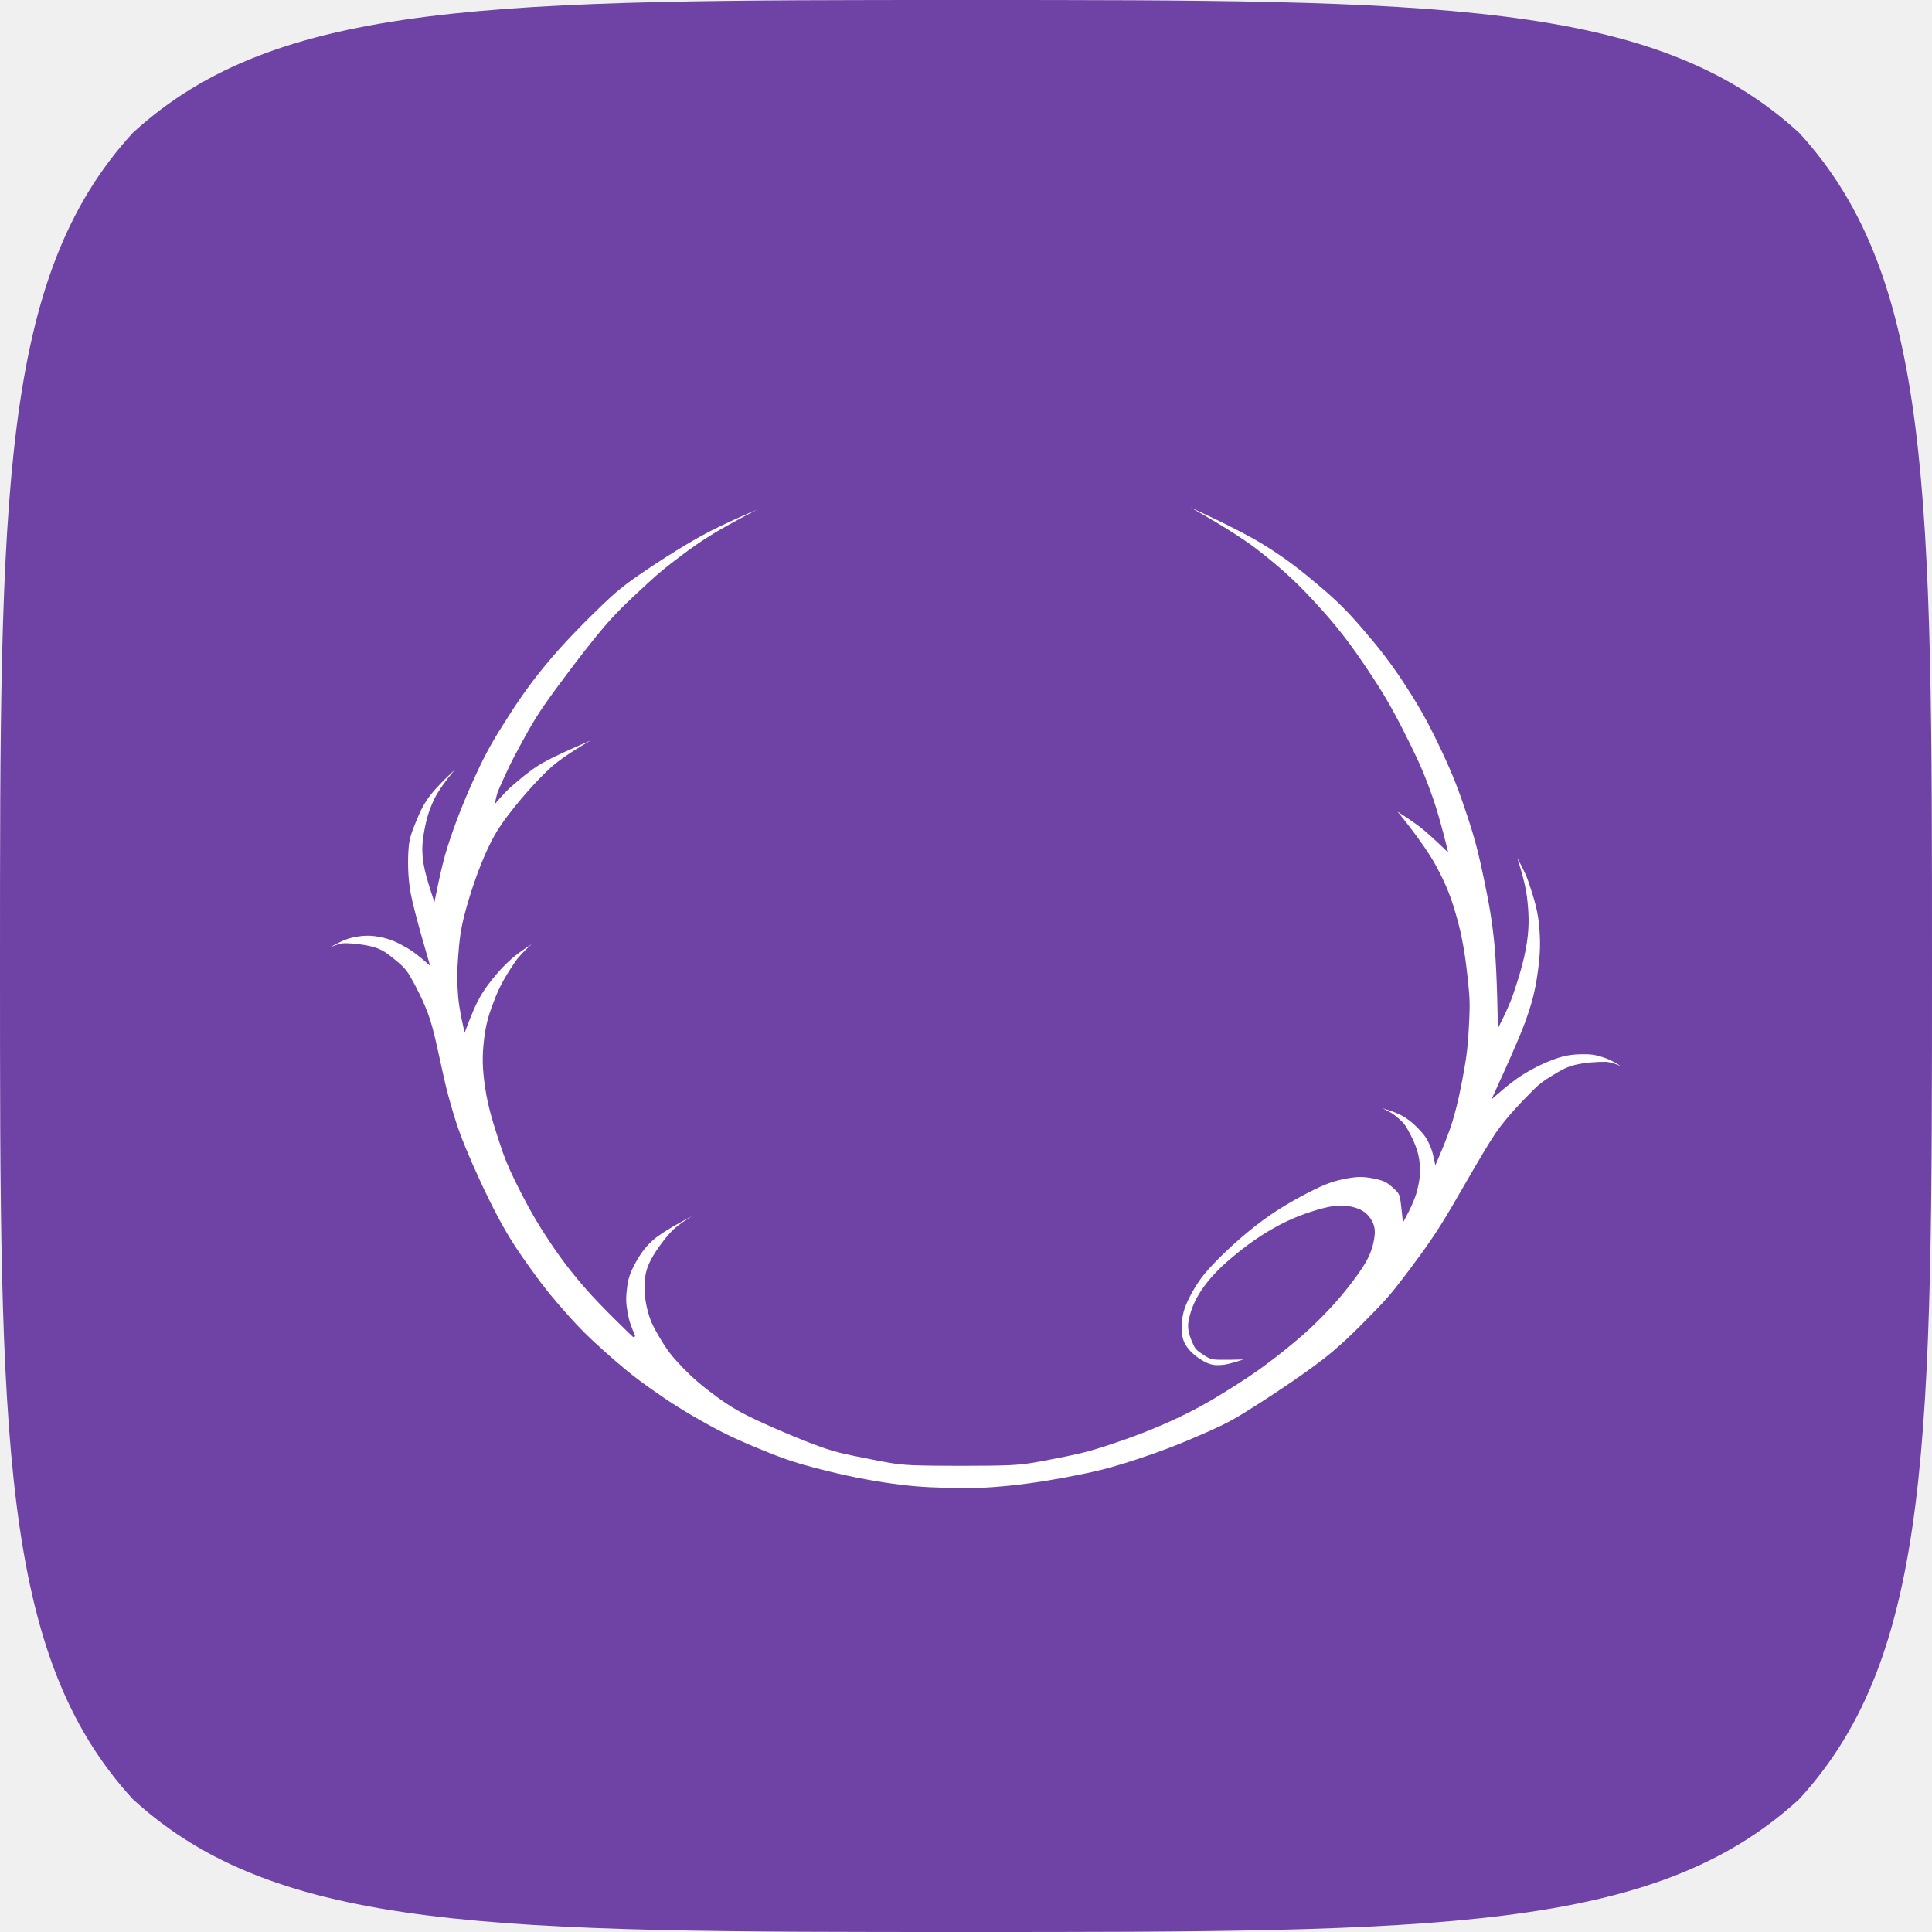
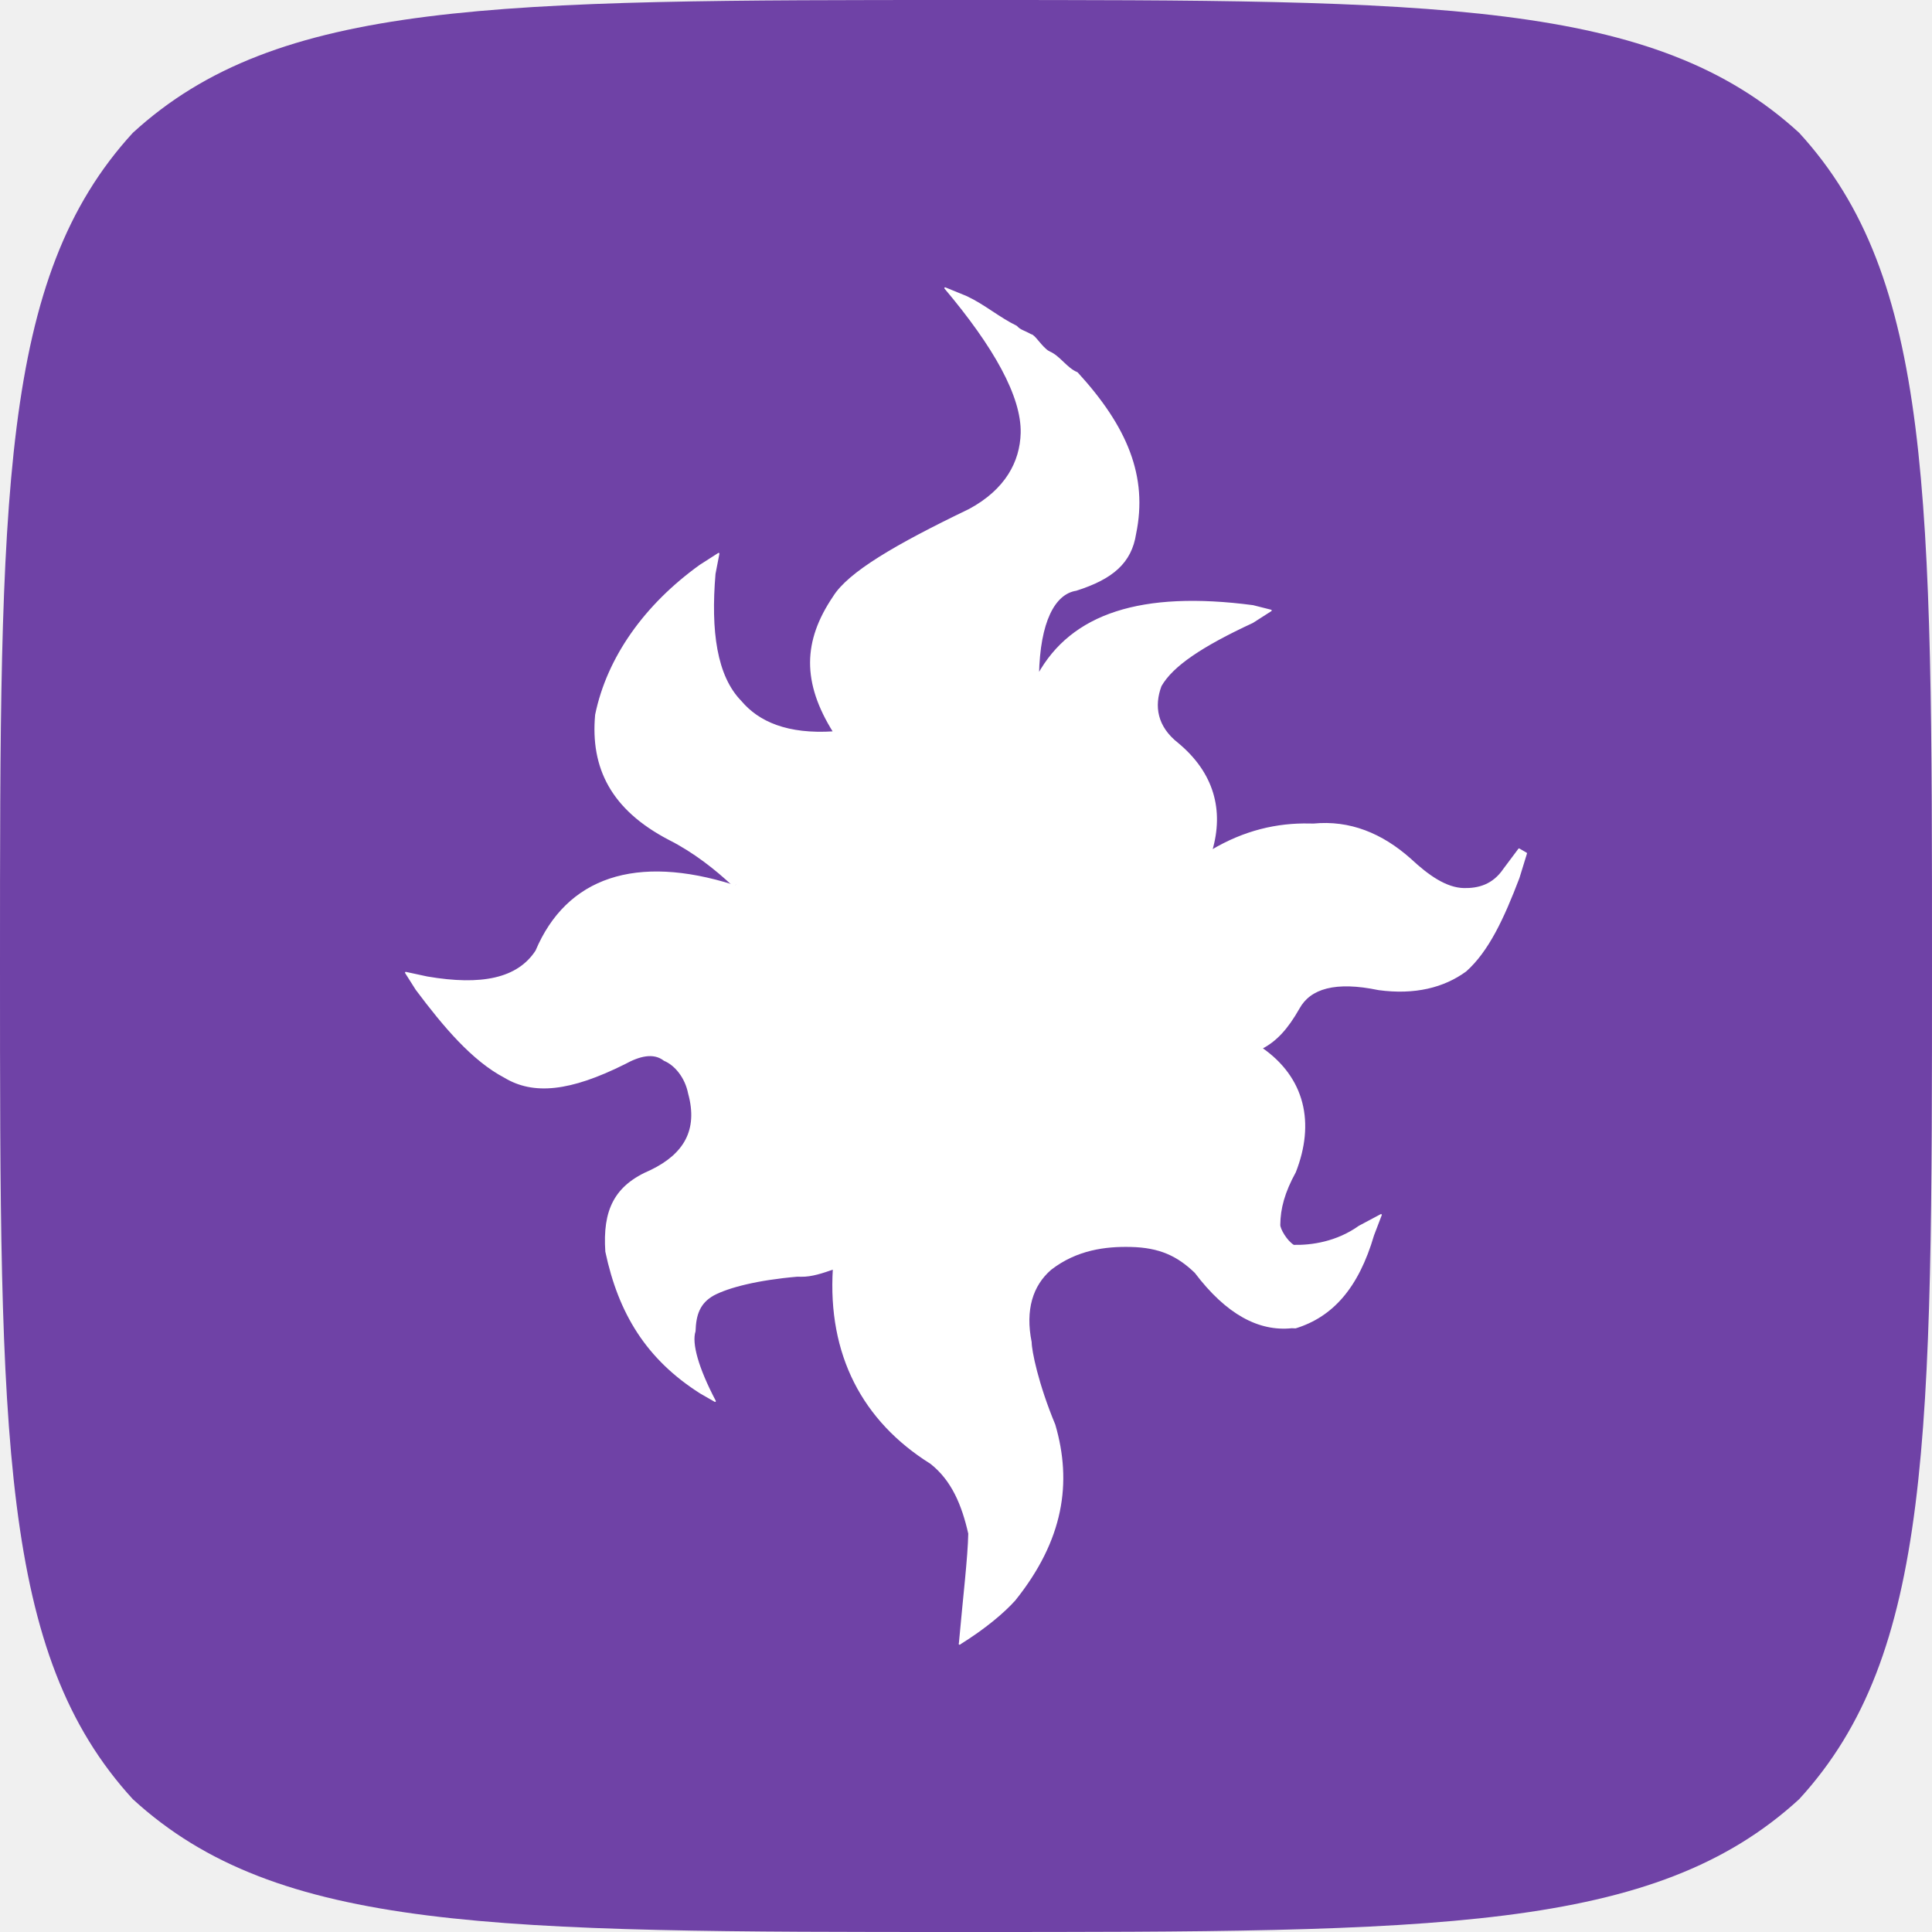
<svg xmlns="http://www.w3.org/2000/svg" viewBox="0 0 1254 1254">
  <path fill="#6f42a6" transform="scale(7.8375)" d="M80 0C119 0 137 0 149 11C160 23 160 41 160 80C160 119 160 137 149 149C137 160 119 160 80 160C41 160 23 160 11 149C0 137 0 119 0 80C0 41 0 23 11 11C23 0 41 0 80 0Z" />
-   <g transform="translate(194.5 212.5) scale(.7)">
-     <path fill="#fff" d="M 893.000 201.000 C 868.921 186.274 826.000 167.000 826.000 167.000 C 826.000 167.000 866.020 188.924 888.000 206.000 C 912.205 224.804 926.496 238.218 947.000 261.000 C 967.692 283.992 979.865 301.506 996.000 326.000 C 1010.598 348.161 1019.887 366.591 1030.000 387.000 C 1039.149 405.465 1044.192 417.549 1051.000 437.000 C 1057.518 455.623 1065.000 487.000 1065.000 487.000 C 1065.000 487.000 1050.151 472.398 1041.000 465.000 C 1032.721 458.306 1018.000 449.000 1018.000 449.000 C 1018.000 449.000 1041.988 477.942 1053.000 498.000 C 1063.426 516.990 1068.362 530.083 1074.000 551.000 C 1080.211 574.042 1082.412 597.119 1084.000 613.000 C 1085.437 627.368 1084.779 636.581 1084.000 651.000 C 1083.257 664.744 1082.392 673.445 1080.000 687.000 C 1077.356 701.982 1074.312 718.295 1069.000 736.000 C 1064.194 752.019 1053.000 777.000 1053.000 777.000 C 1053.000 777.000 1051.328 766.819 1049.000 761.000 C 1046.724 755.311 1045.001 751.641 1041.000 747.000 C 1036.578 741.871 1031.317 736.548 1024.000 732.000 C 1017.048 727.679 1004.000 724.000 1004.000 724.000 C 1004.000 724.000 1011.930 727.638 1016.000 731.000 C 1020.498 734.716 1024.019 737.580 1027.000 743.000 C 1030.295 748.991 1036.247 759.704 1038.000 771.000 C 1039.752 782.290 1038.815 789.927 1036.000 801.000 C 1033.024 812.704 1023.000 830.000 1023.000 830.000 C 1023.000 830.000 1021.137 810.043 1020.000 806.000 C 1018.971 802.342 1016.849 800.514 1014.000 798.000 C 1010.851 795.221 1007.764 792.361 1003.000 791.000 C 997.735 789.496 988.140 787.038 979.000 788.000 C 968.897 789.063 957.786 791.518 946.000 797.000 C 932.974 803.059 911.774 814.147 893.000 828.000 C 872.431 843.177 854.059 860.851 843.000 873.000 C 832.995 883.992 826.209 896.235 822.000 906.000 C 818.192 914.835 817.650 923.832 818.000 931.000 C 818.316 937.486 819.965 941.912 824.000 947.000 C 828.460 952.623 835.245 957.302 841.000 960.000 C 846.207 962.441 850.272 962.505 856.000 962.000 C 862.331 961.441 875.000 957.000 875.000 957.000 C 875.000 957.000 853.032 957.662 848.000 957.000 C 843.448 956.401 840.789 954.593 837.000 952.000 C 833.452 949.572 830.759 947.923 829.000 944.000 C 827.056 939.664 822.885 931.127 824.000 923.000 C 825.233 914.018 829.151 903.190 836.000 893.000 C 843.570 881.737 852.622 872.343 865.000 862.000 C 878.681 850.568 891.965 841.007 909.000 832.000 C 924.413 823.851 941.362 818.467 952.000 816.000 C 961.625 813.768 969.923 813.692 978.000 816.000 C 985.308 818.088 990.184 821.428 994.000 828.000 C 997.645 834.278 997.328 839.863 996.000 847.000 C 994.532 854.889 991.356 862.698 986.000 871.000 C 980.080 880.176 968.559 895.556 956.000 909.000 C 942.119 923.859 931.536 933.665 915.000 947.000 C 896.724 961.739 883.555 971.129 863.000 984.000 C 842.822 996.635 829.648 1004.093 808.000 1014.000 C 784.705 1024.660 763.509 1032.002 745.000 1038.000 C 728.254 1043.427 717.277 1045.624 700.000 1049.000 C 684.177 1052.092 674.105 1054.268 658.000 1055.000 C 640.199 1055.809 585.385 1055.796 568.000 1055.000 C 552.271 1054.280 542.440 1052.088 527.000 1049.000 C 510.100 1045.620 499.231 1043.797 483.000 1038.000 C 465.061 1031.593 431.536 1017.347 415.000 1009.000 C 400.039 1001.448 390.720 994.785 378.000 985.000 C 366.491 976.147 357.720 967.422 350.000 959.000 C 343.015 951.380 339.233 945.915 334.000 937.000 C 328.922 928.348 325.608 922.687 323.000 913.000 C 320.218 902.667 319.439 894.156 320.000 885.000 C 320.507 876.716 322.103 871.327 326.000 864.000 C 330.308 855.901 338.173 845.186 345.000 838.000 C 351.177 831.498 364.000 824.000 364.000 824.000 C 364.000 824.000 338.190 837.107 328.000 846.000 C 318.780 854.046 313.647 862.707 309.000 872.000 C 304.796 880.408 303.804 886.757 303.000 896.000 C 302.273 904.363 303.479 910.583 305.000 918.000 C 306.377 924.711 310.796 934.083 311.000 935.000 C 311.184 935.829 309.614 936.588 309.000 936.000 C 308.322 935.351 279.963 908.524 264.000 890.000 C 249.117 872.728 240.467 861.090 228.000 842.000 C 216.093 823.767 207.430 807.033 200.000 792.000 C 193.278 778.399 189.648 769.442 185.000 755.000 C 179.863 739.038 174.756 723.703 172.000 705.000 C 169.506 688.079 169.002 676.987 171.000 660.000 C 172.842 644.344 176.239 634.304 182.000 620.000 C 187.213 607.059 194.782 595.591 200.000 588.000 C 204.721 581.132 215.000 572.000 215.000 572.000 C 215.000 572.000 203.306 579.395 197.000 585.000 C 190.030 591.196 185.213 596.234 179.000 604.000 C 173.009 611.489 169.425 616.491 165.000 625.000 C 160.110 634.405 153.000 654.000 153.000 654.000 C 153.000 654.000 148.073 633.700 147.000 621.000 C 145.814 606.963 145.878 597.396 147.000 583.000 C 148.165 568.051 149.215 558.509 153.000 544.000 C 157.183 527.964 163.895 507.395 171.000 491.000 C 177.428 476.166 182.325 466.952 192.000 454.000 C 202.693 439.685 219.131 420.625 233.000 408.000 C 245.548 396.578 270.000 383.000 270.000 383.000 C 270.000 383.000 238.219 396.319 225.000 404.000 C 213.040 410.950 202.971 419.979 196.000 426.000 C 189.693 431.447 181.000 442.000 181.000 442.000 C 181.000 442.000 182.206 434.344 184.000 430.000 C 185.983 425.198 193.240 408.577 200.000 396.000 C 207.472 382.099 215.434 366.644 227.000 350.000 C 239.784 331.604 266.233 296.559 282.000 278.000 C 296.266 261.208 311.414 247.758 323.000 237.000 C 333.482 227.267 340.579 221.613 352.000 213.000 C 363.782 204.115 371.409 198.695 384.000 191.000 C 397.917 182.495 424.000 169.000 424.000 169.000 C 424.000 169.000 391.731 182.613 373.000 193.000 C 352.297 204.481 328.701 219.773 314.000 230.000 C 300.699 239.253 292.658 245.748 281.000 257.000 C 268.114 269.436 246.640 290.394 228.000 313.000 C 210.829 333.824 199.364 351.254 187.000 371.000 C 175.813 388.865 169.657 400.781 161.000 420.000 C 151.431 441.242 143.680 461.033 137.000 482.000 C 130.957 500.970 125.000 533.000 125.000 533.000 C 125.000 533.000 116.844 509.615 115.000 498.000 C 113.332 487.492 113.279 480.500 115.000 470.000 C 116.902 458.395 119.298 448.797 125.000 437.000 C 130.460 425.704 144.000 410.000 144.000 410.000 C 144.000 410.000 127.878 424.829 121.000 434.000 C 114.777 442.298 111.920 448.397 108.000 458.000 C 104.272 467.134 101.734 473.162 101.000 483.000 C 100.189 493.874 100.116 509.284 103.000 525.000 C 106.187 542.370 121.000 592.000 121.000 592.000 C 121.000 592.000 108.208 580.180 99.000 575.000 C 89.774 569.810 83.348 566.826 73.000 565.000 C 63.637 563.348 56.992 564.002 48.000 566.000 C 39.864 567.808 28.000 575.000 28.000 575.000 C 28.000 575.000 36.467 571.000 42.000 571.000 C 48.115 571.000 61.577 572.253 70.000 575.000 C 77.621 577.485 81.779 580.945 88.000 586.000 C 94.051 590.917 98.042 594.283 102.000 601.000 C 106.375 608.424 115.745 625.652 121.000 642.000 C 126.808 660.069 132.321 692.522 138.000 713.000 C 143.138 731.527 146.672 743.225 154.000 761.000 C 162.100 780.646 173.876 806.392 185.000 827.000 C 195.065 845.645 202.666 856.772 215.000 874.000 C 226.642 890.262 234.953 900.372 248.000 915.000 C 259.804 928.235 267.784 936.175 281.000 948.000 C 295.607 961.070 306.832 970.788 324.000 983.000 C 342.975 996.498 357.278 1005.554 378.000 1017.000 C 396.748 1027.356 409.694 1033.120 429.000 1041.000 C 446.468 1048.130 457.765 1052.159 476.000 1057.000 C 496.154 1062.351 517.832 1067.297 542.000 1071.000 C 563.867 1074.351 577.886 1075.428 600.000 1076.000 C 622.046 1076.570 636.062 1076.246 658.000 1074.000 C 682.248 1071.518 705.254 1067.530 727.000 1063.000 C 746.675 1058.901 758.916 1055.301 778.000 1049.000 C 799.092 1042.036 814.902 1035.836 833.000 1028.000 C 849.375 1020.910 859.803 1016.352 875.000 1007.000 C 891.797 996.664 928.216 973.002 950.000 956.000 C 969.710 940.617 987.124 922.028 998.000 911.000 C 1007.841 901.023 1013.477 894.124 1022.000 883.000 C 1031.421 870.705 1044.669 853.276 1057.000 834.000 C 1070.629 812.695 1096.384 765.416 1109.000 747.000 C 1120.414 730.337 1137.705 713.416 1144.000 707.000 C 1149.695 701.195 1154.043 698.211 1161.000 694.000 C 1168.561 689.423 1173.446 686.224 1182.000 684.000 C 1191.455 681.542 1204.886 680.858 1211.000 681.000 C 1216.531 681.129 1225.000 685.000 1225.000 685.000 C 1225.000 685.000 1217.288 679.876 1212.000 678.000 C 1206.156 675.926 1201.005 674.159 1194.000 674.000 C 1186.258 673.824 1177.482 673.998 1168.000 677.000 C 1157.520 680.319 1146.141 685.484 1134.000 693.000 C 1122.041 700.403 1105.000 716.000 1105.000 716.000 C 1105.000 716.000 1129.025 664.142 1136.000 645.000 C 1142.311 627.681 1145.448 616.255 1148.000 598.000 C 1150.420 580.684 1150.781 568.816 1149.000 552.000 C 1147.389 536.786 1142.089 522.268 1139.000 513.000 C 1136.205 504.615 1129.000 492.000 1129.000 492.000 C 1129.000 492.000 1136.384 513.992 1138.000 528.000 C 1139.786 543.483 1140.257 554.200 1138.000 570.000 C 1135.505 587.463 1129.568 605.464 1125.000 619.000 C 1120.867 631.247 1111.000 650.000 1111.000 650.000 C 1111.000 650.000 1110.495 600.675 1108.000 574.000 C 1105.743 549.866 1102.944 534.730 1098.000 511.000 C 1093.432 489.073 1090.029 475.266 1083.000 454.000 C 1075.232 430.495 1069.615 415.534 1059.000 393.000 C 1047.911 369.460 1040.120 354.857 1026.000 333.000 C 1012.308 311.806 1001.091 297.575 986.000 280.000 C 972.346 264.099 962.973 254.569 947.000 241.000 C 929.345 226.003 914.785 214.323 893.000 201.000 Z" />
+   <g transform="translate(263.38 187.00) scale(0.125714)">
+     <path d="M3436.022,986.827c40.601-147.414,42.316-274.015-11.594-402.662,1.715-20.466-17.084-41.954-16.045-84.616l-88.705-170.271c-38.226-22.495-73.731-86.645-92.136-87.353-38.226-21.488-55.986-22.18-74.737-43.669-92.104-45.037-164.812-109.188-257.278-152.872L2784.639,0c253.864,301.293,398.525,558.24,394.09,748.284-3.745,148.766-79.851,294.119-268.872,395.803-378.043,181.896-623.712,325.188-700.824,450.767-154.586,228.616-159.715,440.164,1.667,697.442-241.217,16.03-390.345-50.496-480.734-157.654-127.986-130.33-159.714-363.728-134.797-659.562l20.12-104.059-94.825,60.721c-284.933,204.721-478.06,475.999-538.781,771.141-25.264,274.692,82.917,488.285,377.713,642.164,129.307,65.503,239.187,152.51,332.345,239.549,36.511-20.482,37.172-41.655,37.172-41.655,39.248-83.263,96.933-144.645,134.105-187.307,230.677-269.91,531.262-411.487,870.119-446.331,36.48.346,55.278.346,73.683,1.369-103.729-361.668-22.857-634.66,224.526-904.885,228.931-206.074,364.735-393.743,404.676-518.96Z" fill="#fff" stroke="#fff" stroke-width="8" stroke-linejoin="round" stroke-linecap="round" />
+     <path d="M673.546,3422.4c-94.857,145.668-283.186,183.532-562.644,135.773l-110.902-23.864,54.586,86.299c144.691,193.159,290.736,365.789,456.901,453.142,147.382,88.722,334.736,71.308,618.631-70.616,74.69-40.947,148.735-61.067,205.051-17.084,55.624,22.888,109.865,87.353,126.586,171.969,52.557,191.79-25.248,315.969-195.172,398.572-188.015,79.488-246.361,205.067-232.376,417.638,67.218,318.691,211.203,553.772,487.263,729.171l75.414,43.323c-89.729-170.617-125.233-298.571-104.752-361.353,2.721-84.27,22.18-146.36,96.572-188.015,77.427-40.947,226.209-79.488,432.975-97.232l18.768.346c55.969,1.007,110.902-18.421,168.586-38.226-27.638,442.902,151.456,785.488,501.908,1004.524,110.21,86.693,163.459,214.301,197.202,363.728-2.721,126.602-25.924,315.969-48.766,569.503l95.518-167.187c98.601-209.503,158-377.052,163.459-588.254-1.023-20.828,0-42.316,0-63.144-13.324-254.887-118.076-489.26-320.406-705.26-127.609-129.323-160.376-320.406-101.008-551.743-111.925-2.061-222.827-47.098-314.916-69.955-129.669-66.526-258.977-132.045-369.879-240.556-275.022-217.369-418-516.601-448.014-855.757-13.308-211.926,27.293-422.09,106.435-589.623,0-20.12,34.482-19.459,34.482-19.459l14.991-44.345c1.054-20.812-28.3-20.12-28.3-20.12-502.27-159.007-858.825-39.595-1018.194,337.804Z" fill="#fff" stroke="#fff" stroke-width="8" stroke-linejoin="round" stroke-linecap="round" />
+     <path d="M1670.566,3168.52c-79.142,167.533-119.743,377.697-106.435,589.623,30.014,339.157,172.992,638.389,448.014,855.757,110.902,108.511,240.21,174.03,369.879,240.556,92.088,22.857,202.991,67.894,314.916,69.955l19.46.346c54.915,1.369,149.788,3.068,205.066,4.436,355.548-34.828,640.449-197.595,869.412-445.985,229.623-270.224,328.932-565.051,318.345-923.982-48.78-339.865-174.014-637.413-449.021-855.097-164.811-131.022-330.646-239.549-516.947-264.42-111.909-24.257-223.818-26.632-316.976-28.693l-19.459-.346c-18.405-1.023-37.203-1.023-73.683-1.369-338.858,34.844-639.443,176.421-870.119,446.331-37.172,42.662-94.857,104.044-134.105,187.307,0,0-58.346,105.459-58.346,125.579ZM1640.206,3760.204c-14.991-212.272,8.211-423.128,85.985-590.315q17.744.346,17.744-20.135l2.061-21.488s18.421-20.812,20.135-41.986c38.226-63.112,95.172-124.541,152.856-207.804,210.872-250.089,494.058-369.863,812.435-426.856,37.172.346,56.993,1.054,93.142,2.061,37.189.346,88.722,24.556,144.661,46.044,36.511,0,91.475-3.728,146.391,18.452,168.556,46.06,358.285,117.714,488.961,227.248,275.006,216.315,399.217,494.404,448.706,812.749,10.54,338.858-107.174,632.631-298.917,860.886-228.962,269.564-513.517,390.361-848.946,425.157-57.653,19.459-131.368-2.721-188.015,17.052-36.511-21.488-73.682-22.857-110.902-23.549-55.939-21.834-130.676-45.352-204.013-46.406-130.707-45.037-241.578-111.563-351.458-218.375-256.255-217.321-400.239-495.096-410.826-812.733Z" fill="#fff" stroke="#fff" stroke-width="8" stroke-linejoin="round" stroke-linecap="round" />
+     <path d="M1701.635,3173.979c-79.85,167.187-113.64,372.239-98.617,583.803,12.27,317.338,180.858,611.804,436.405,827.804,110.902,109.502,226.241,175.713,354.856,220.059,74.737,1.369,196.226,74.076,251.158,96.918,224.526,4.452,371.579-76.751,541.141-157.639,189.037-80.856,322.781-226.902,383.203-435.744,21.488-126.586,6.152-253.487-84.978-361.668-91.443-107.473-221.773-152.51-409.111-135.458,187.338-17.052,337.126-35.504,505.682-31.729-165.819-151.158-368.164-198.256-688.57-141.263-412.541,75.398-674.239,70.27-784.119-17.084-72.676-65.519-109.188-129.323-145.353-214.6-15.338-105.459-13.308-191.098,44.377-294.827,139.202-398.525,532.268-592.691,1017.487-623.727-55.971-22.841-154.572-53.91-191.744-54.256-38.934-1.369-69.955-1.715-107.174-2.375-320.39,55.939-605.29,169.563-816.163,417.984-56.993,83.578-113.624,145.353-152.856,208.15-21.174,19.113-50.496,89.021-55.624,115.653Z" fill="#fff" stroke="#fff" stroke-width="8" stroke-linejoin="round" stroke-linecap="round" />
+     <path d="M1963.333,3407.377c36.165,85.277,72.676,149.081,145.353,214.6,109.88,87.353,371.578,92.482,784.119,17.084,320.406-56.993,522.751-9.895,688.57,141.263-168.556-3.775-318.345,14.677-505.682,31.729,187.338-17.052,317.667,27.985,409.111,135.458,91.13,108.181,106.466,235.082,84.978,361.668-60.422,208.843-194.166,354.888-383.203,435.744-169.562,80.888-356.555,98.286-580.074,92.796,37.22.692,241.264,25.956,298.917,6.497,335.429-34.797,619.984-155.594,848.946-425.157,191.743-228.254,309.457-522.028,298.917-860.886-49.489-318.345-173.7-596.434-448.706-812.749-130.676-109.534-314.946-196.887-482.811-243.639-35.489-11.94-117.037-26.617-148.106-24.21-486.885,32.39-826.75,236.45-965.952,634.975-57.685,103.729-59.714,189.368-44.377,294.827Z" fill="#fff" stroke="#fff" stroke-width="8" stroke-linejoin="round" stroke-linecap="round" />
+     <path d="M2806.82,2410.671l19.459.346c93.158,2.061,201.638,19.459,313.217,43.008,185.624,25.232,335.413,130.676,499.533,261.352,276.061,217.023,403.669,499.202,451.428,838.705,10.933,359.292-77.113,643.879-308.449,914.465-228.271,248.075-503.277,405.022-860.54,439.472-55.278-1.007-150.151,18.106-205.066,16.738l-19.46-.346c-59.368,231.338-26.601,422.42,101.008,551.743,202.33,216,307.082,450.374,320.406,705.26,0,20.828-1.023,42.316,0,63.144-5.459,211.202-64.858,378.751-163.459,588.254l-95.518,167.187c132.029-82.225,227.908-163.774,284.539-226.902,249.444-311.187,292.767-606.361,205.775-903.878-88.722-213.279-122.15-383.533-122.15-426.51-33.79-168.241,6.151-294.481,102.014-377.398,133.759-103.383,282.888-121.788,413.202-118.721,150.152,3.398,242.286,47.067,333.714,134.766h0c163.113,215.654,329.954,302.299,497.488,284.901l19.774.692c188.707-58.346,321.774-205.051,401.64-477.698l39.893-104.406-112.57,60.029c-115.338,82.257-245.7,101.023-338.858,98.963-37.172-22.165-73.683-85.953-72.676-107.803.708-84.302,22.888-167.879,80.542-272.977h0c98.602-251.819,48.121-484.525-173.684-638.389,76.106-39.248,133.083-102.03,192.451-206.467,57.654-105.066,189.022-144.299,412.542-97.594,186.299,25.264,336.088-12.616,449.712-95.879,115.339-103.037,193.458-270.57,273.307-480.074l38.887-126.24-37.187-21.488-77.114,103.037c-56.631,83.94-133.083,103.037-207.474,101.684-92.45-2.061-184.586-66.526-277.036-152.872-147.068-130.676-312.886-198.586-500.24-180.149l-18.767-.346c-167.533-3.775-337.096,34.797-507.351,136.481,61.382-209.503,8.872-401.262-174.707-553.458-109.896-86.299-125.925-193.458-87.039-297.863,59.401-104.406,211.218-206.42,473.954-328.271l94.873-60.721h0l-93.158-23.549c-576.645-75.744-935.277,43.008-1108.268,356.256,5.458-275.054,82.57-420.721,195.187-438.465h0c188.33-59.714,283.187-142.317,306.075-290.391,61.382-295.142-44.377-550.721-300.632-830.494-55.939-22.542-91.443-87.039-146.359-108.527l88.705,170.271c-1.038,42.662,17.76,64.15,16.045,84.616,53.91,128.647,52.195,255.248,11.594,402.662-39.941,125.217-175.745,312.886-404.676,518.96-247.383,270.224-328.255,543.217-224.526,904.885Z" fill="#fff" stroke="#fff" stroke-width="8" stroke-linejoin="round" stroke-linecap="round" />
  </g>
</svg>
